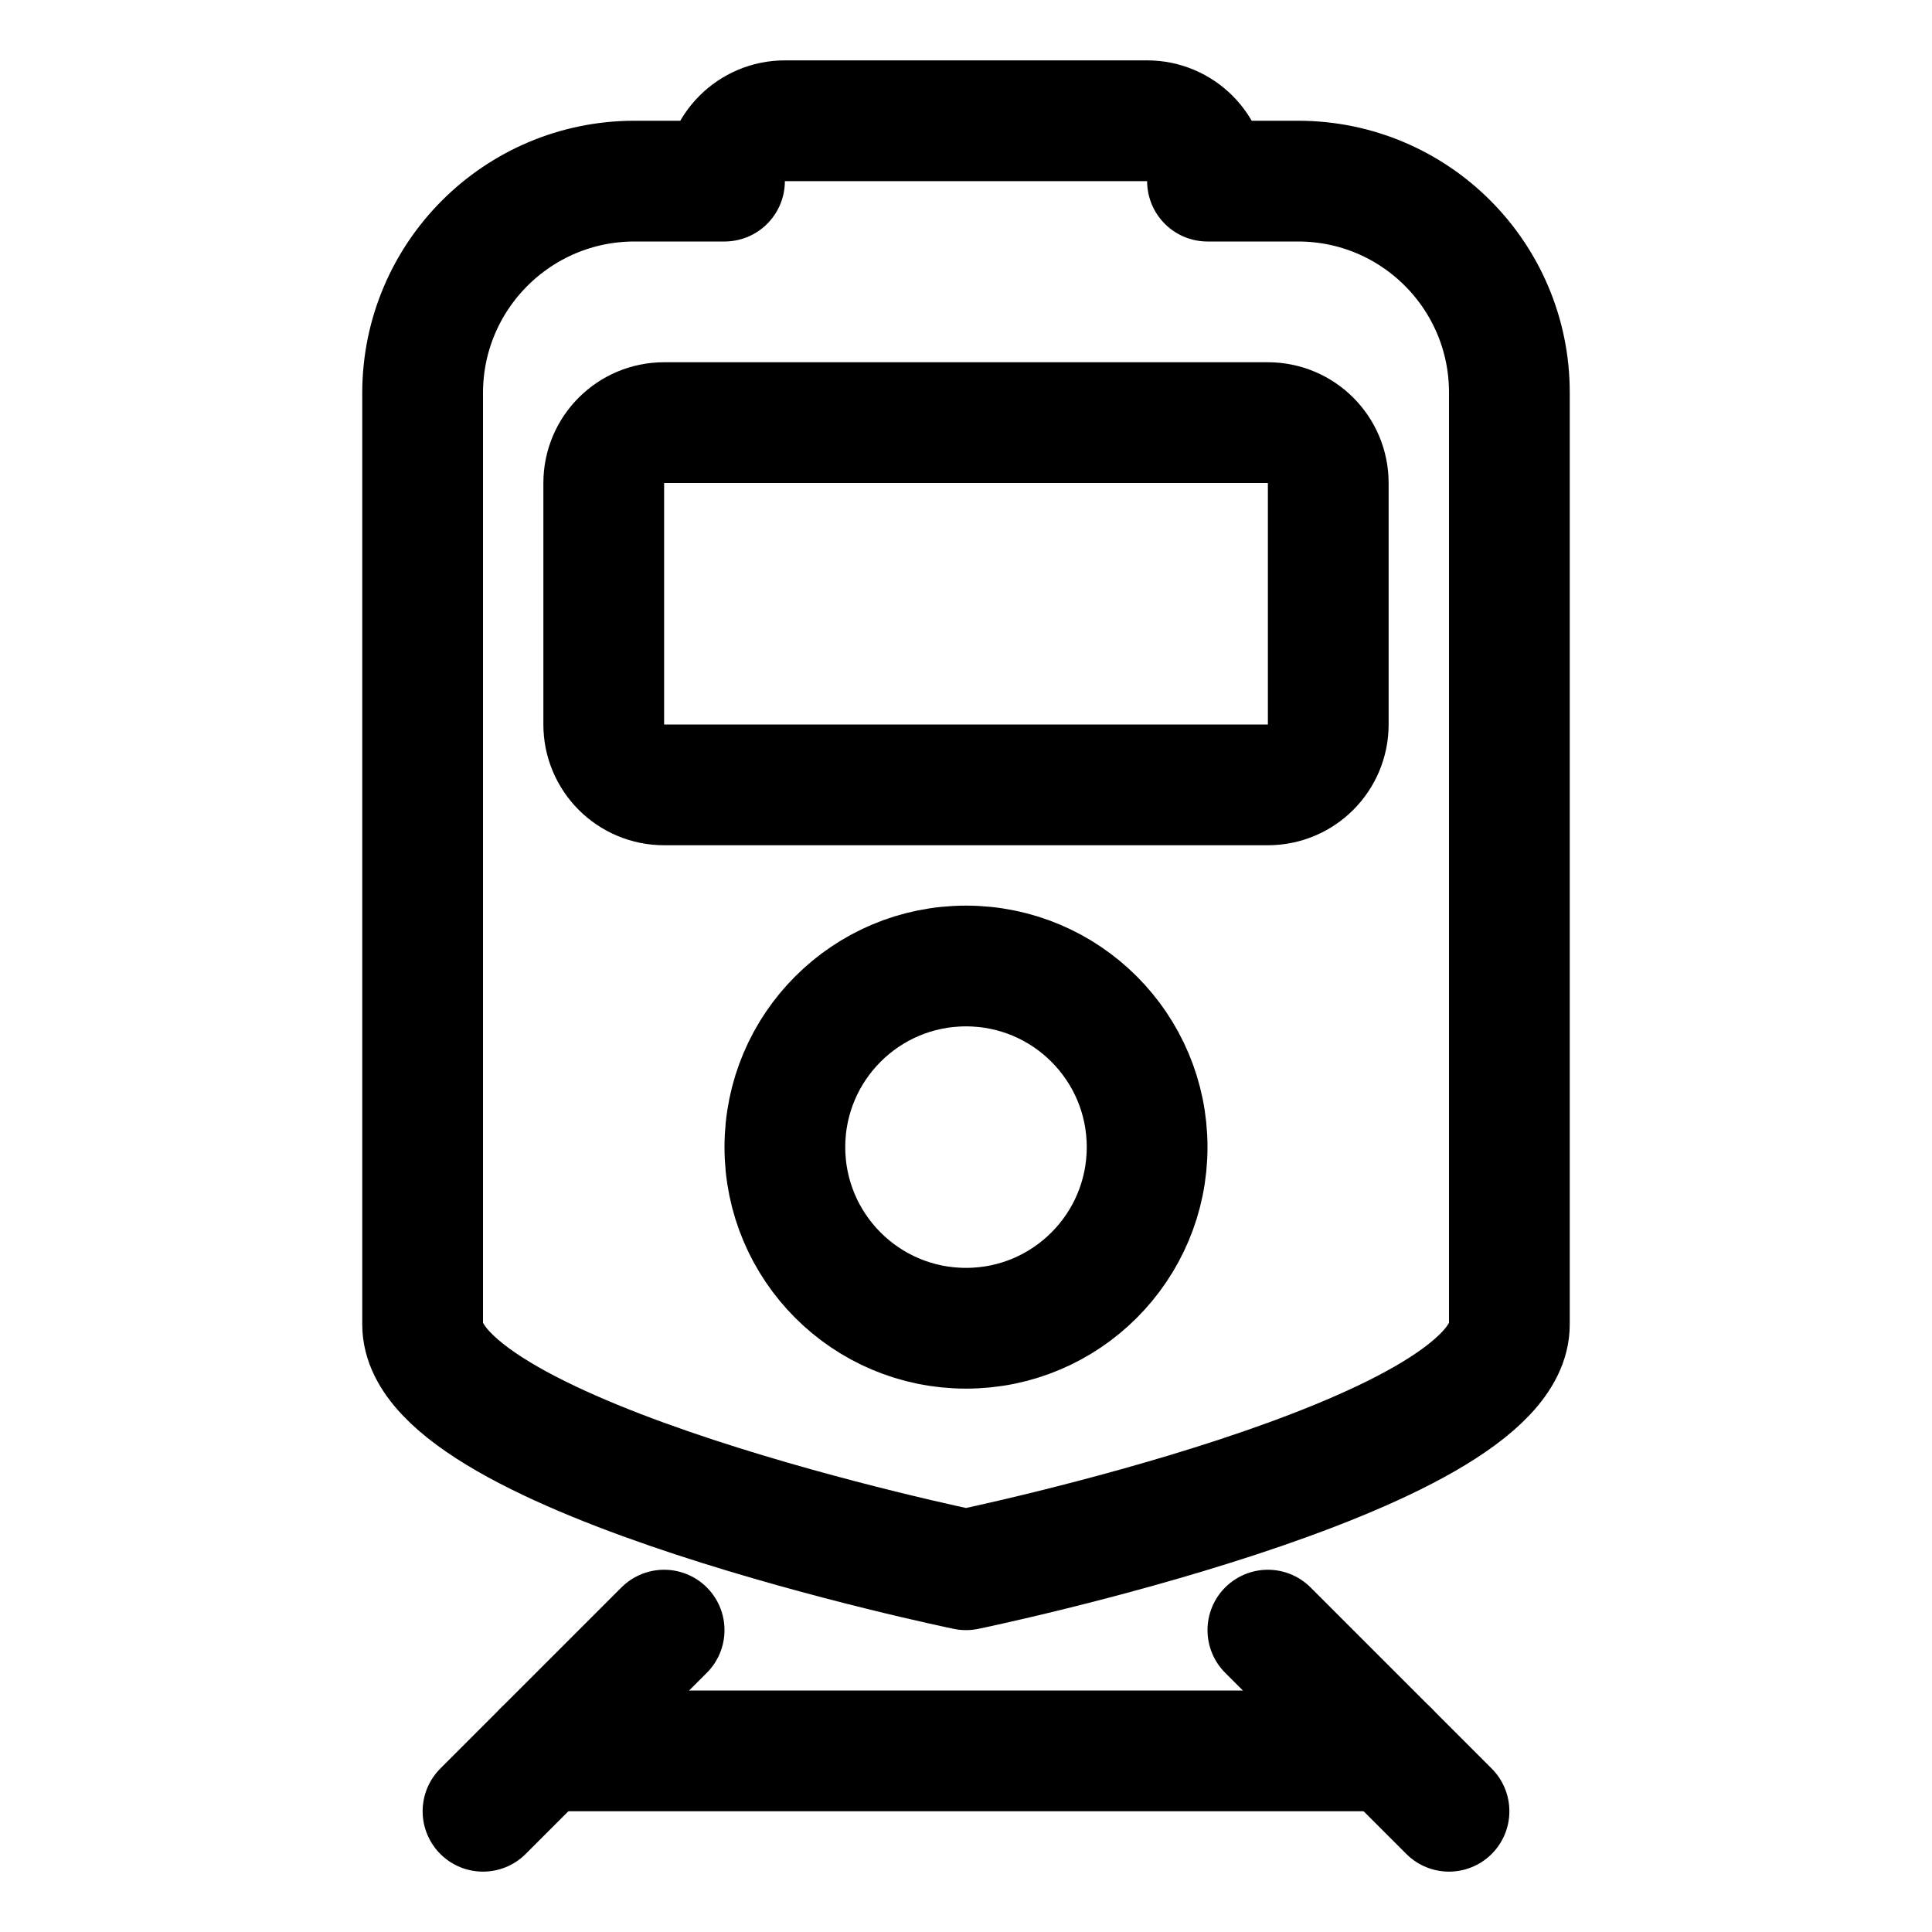
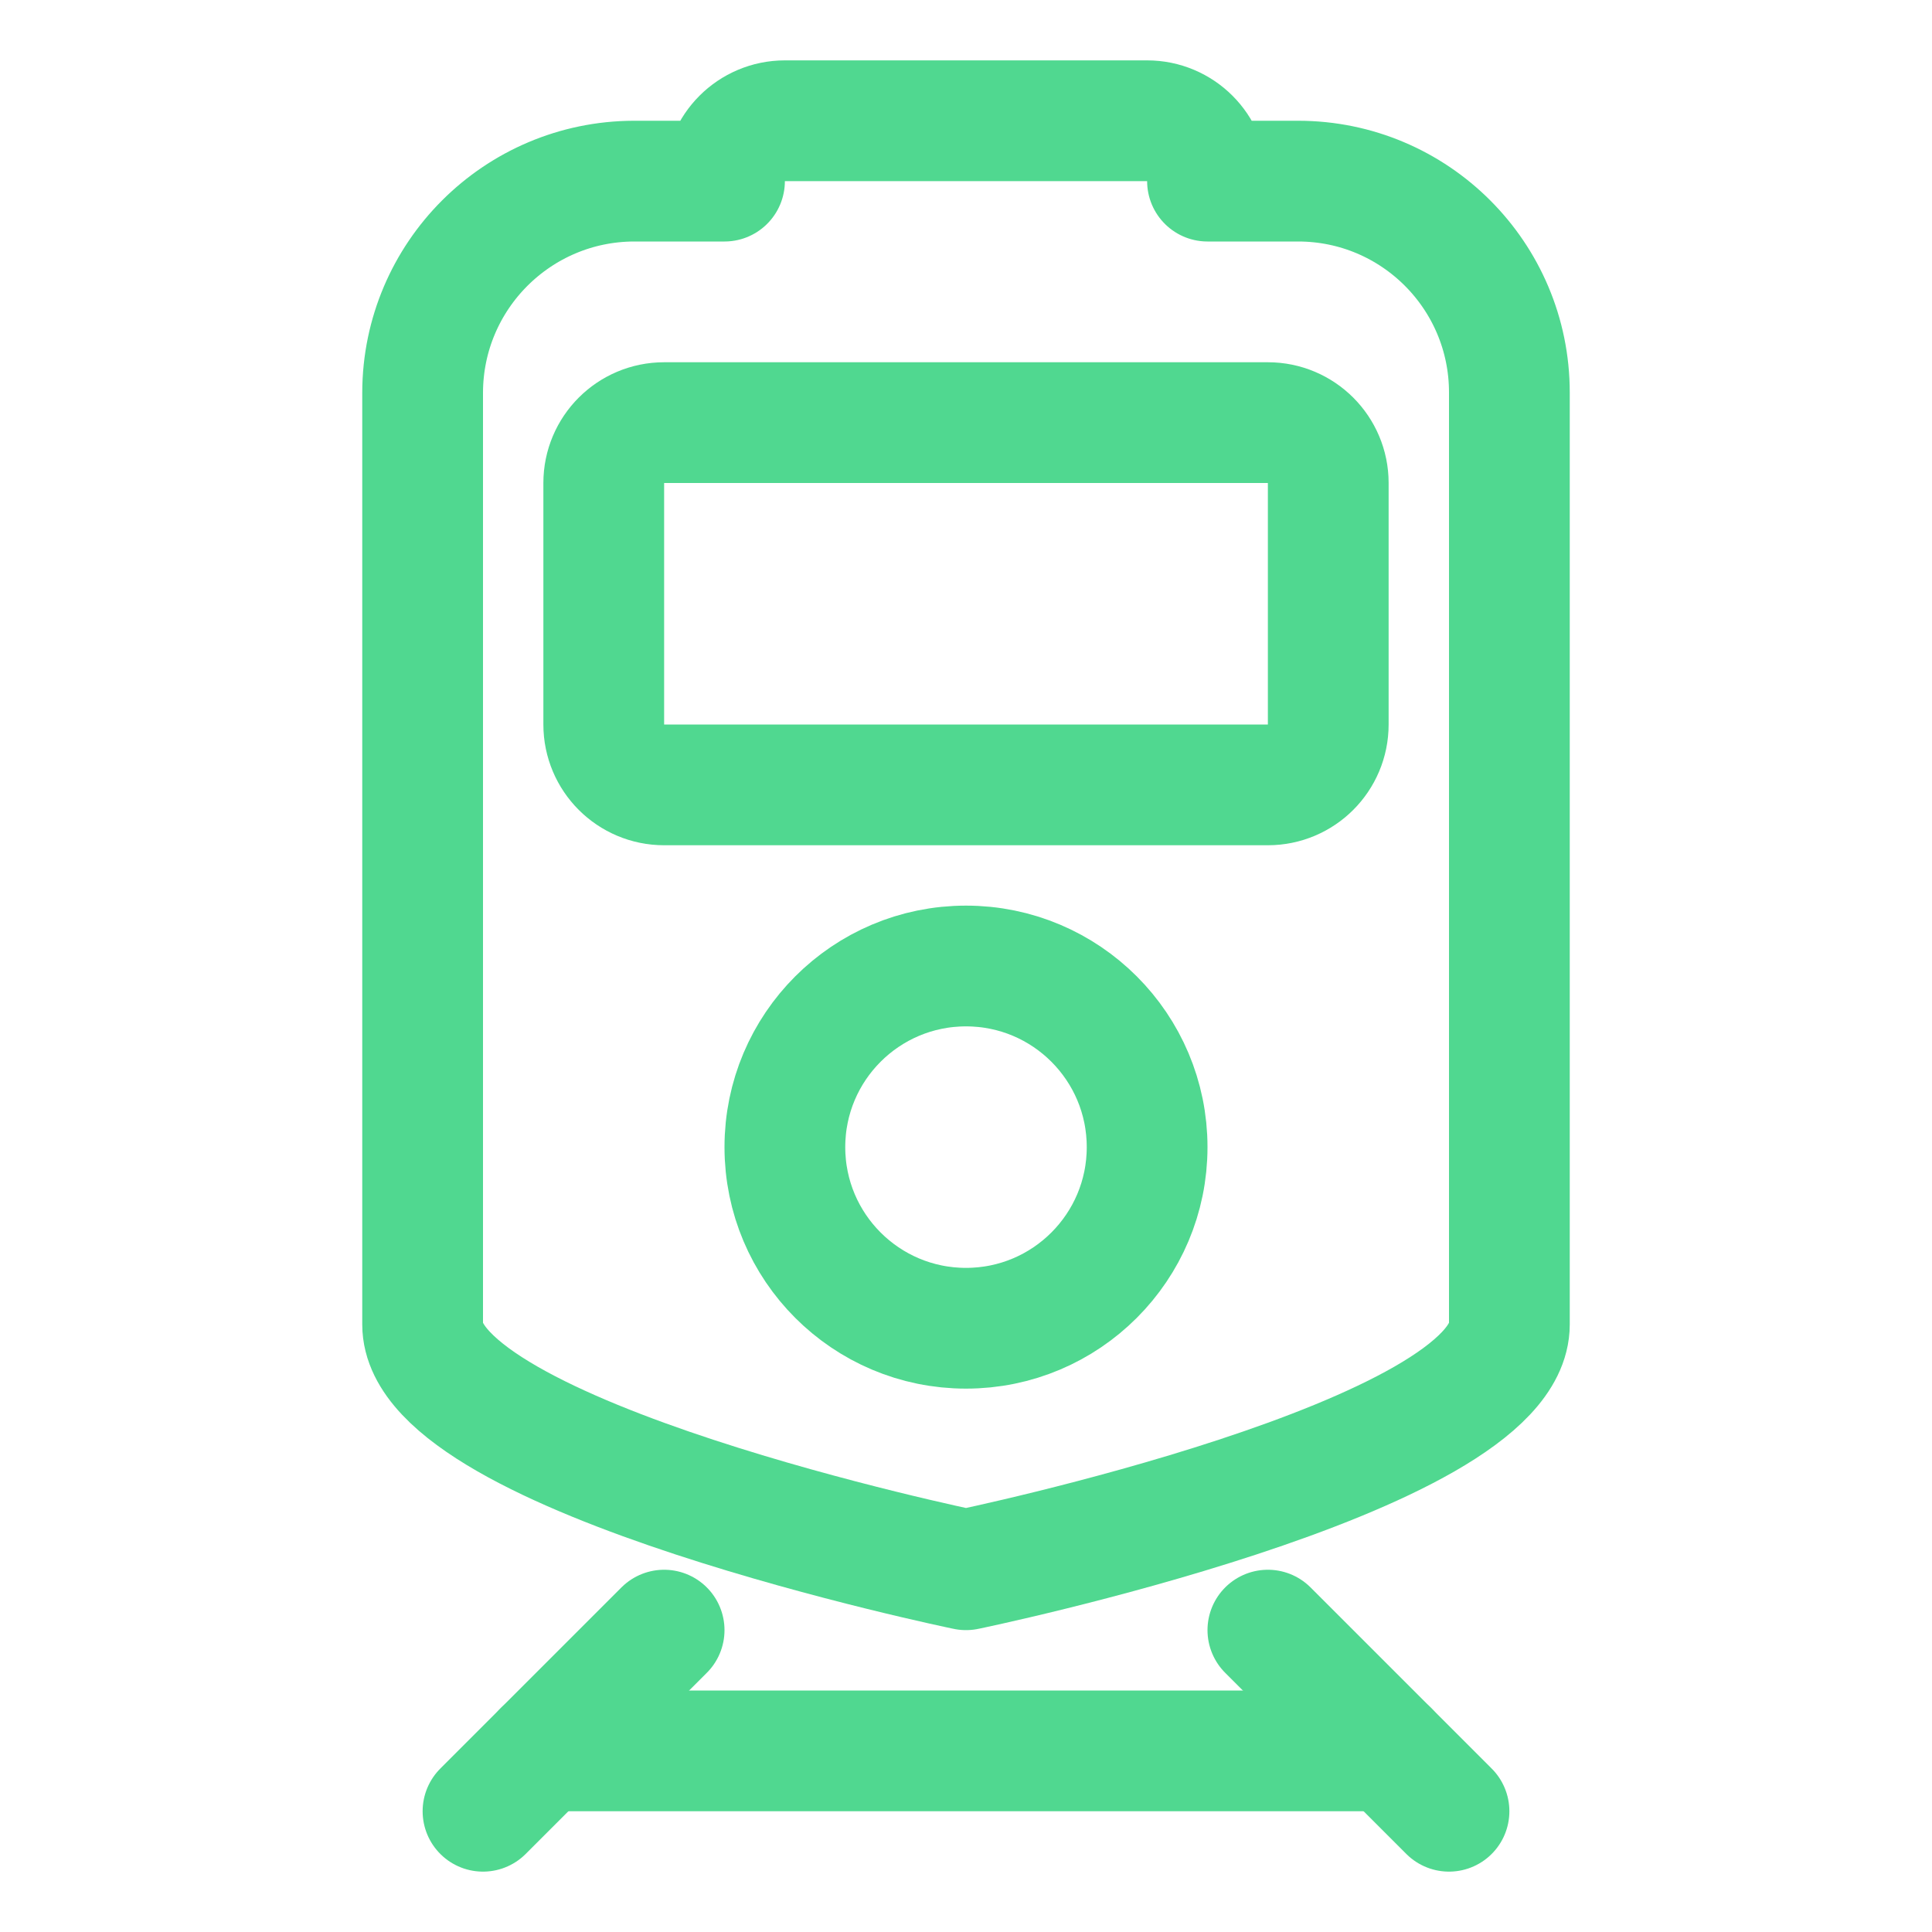
<svg xmlns="http://www.w3.org/2000/svg" width="512" height="512" viewBox="0 0 512 512">
-   <path d="M344,48H320a16,16,0,0,0-16-16H208a16,16,0,0,0-16,16H168a56.16,56.16,0,0,0-56,56V351c0,35.3,144,65,144,65s144-29.7,144-65V104A56,56,0,0,0,344,48ZM256,352a48,48,0,1,1,48-48A48,48,0,0,1,256,352Zm96-160a16,16,0,0,1-16,16H176a16,16,0,0,1-16-16V128a16,16,0,0,1,16-16H336a16,16,0,0,1,16,16Z" style="fill:none;stroke:#000;stroke-linecap:round;stroke-linejoin:round;stroke-width:32px" />
-   <line x1="144" y1="464" x2="368" y2="464" style="fill:none;stroke:#000;stroke-linecap:round;stroke-linejoin:round;stroke-width:32px" />
-   <line x1="336" y1="432" x2="384" y2="480" style="fill:none;stroke:#000;stroke-linecap:round;stroke-linejoin:round;stroke-width:32px" />
-   <line x1="176" y1="432" x2="128" y2="480" style="fill:none;stroke:#000;stroke-linecap:round;stroke-linejoin:round;stroke-width:32px" />
+   <path d="M344,48H320a16,16,0,0,0-16-16H208a16,16,0,0,0-16,16H168a56.16,56.16,0,0,0-56,56V351c0,35.3,144,65,144,65s144-29.7,144-65V104A56,56,0,0,0,344,48ZM256,352a48,48,0,1,1,48-48A48,48,0,0,1,256,352Zm96-160a16,16,0,0,1-16,16H176a16,16,0,0,1-16-16V128a16,16,0,0,1,16-16H336a16,16,0,0,1,16,16Z" style="fill:none;stroke:#50D890;stroke-linecap:round;stroke-linejoin:round;stroke-width:32px" />
+   <line x1="144" y1="464" x2="368" y2="464" style="fill:none;stroke:#50D890;stroke-linecap:round;stroke-linejoin:round;stroke-width:32px" />
+   <line x1="336" y1="432" x2="384" y2="480" style="fill:none;stroke:#50D890;stroke-linecap:round;stroke-linejoin:round;stroke-width:32px" />
+   <line x1="176" y1="432" x2="128" y2="480" style="fill:none;stroke:#50D890;stroke-linecap:round;stroke-linejoin:round;stroke-width:32px" />
</svg>
